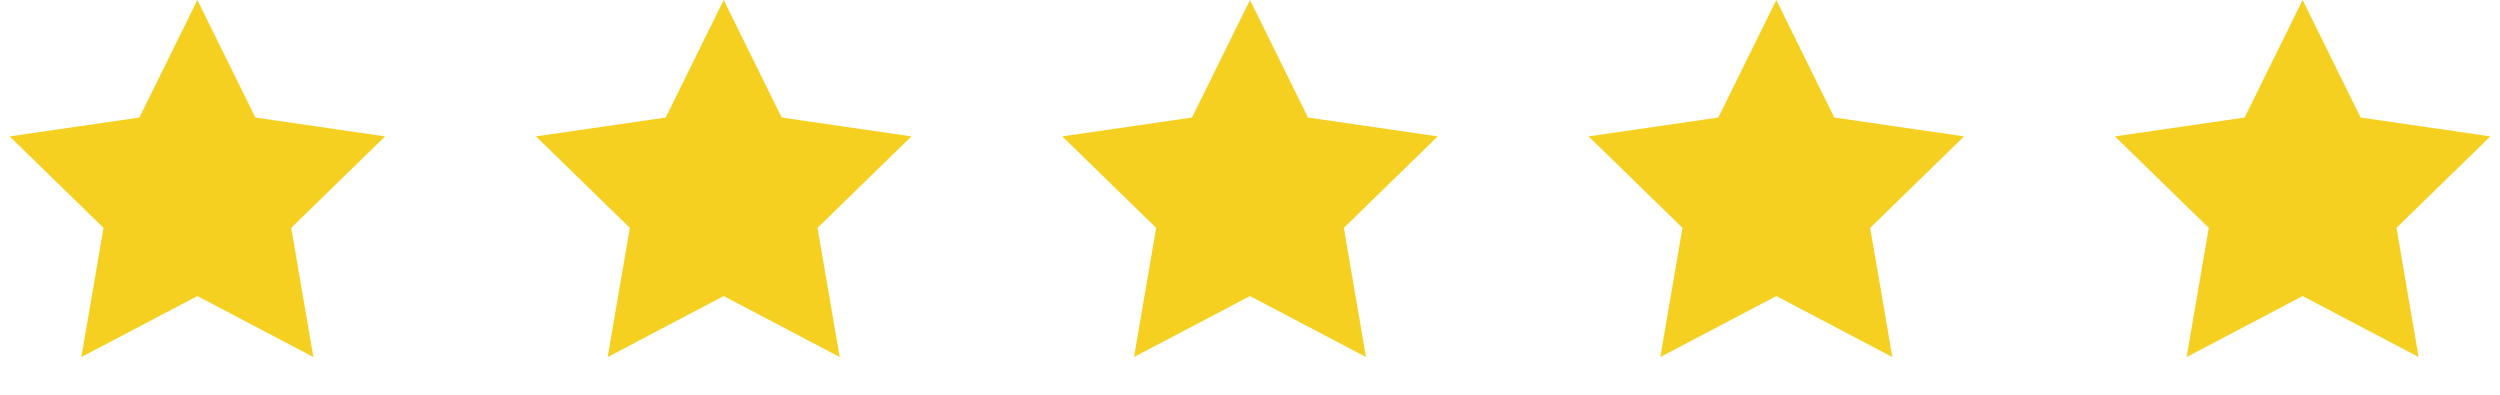
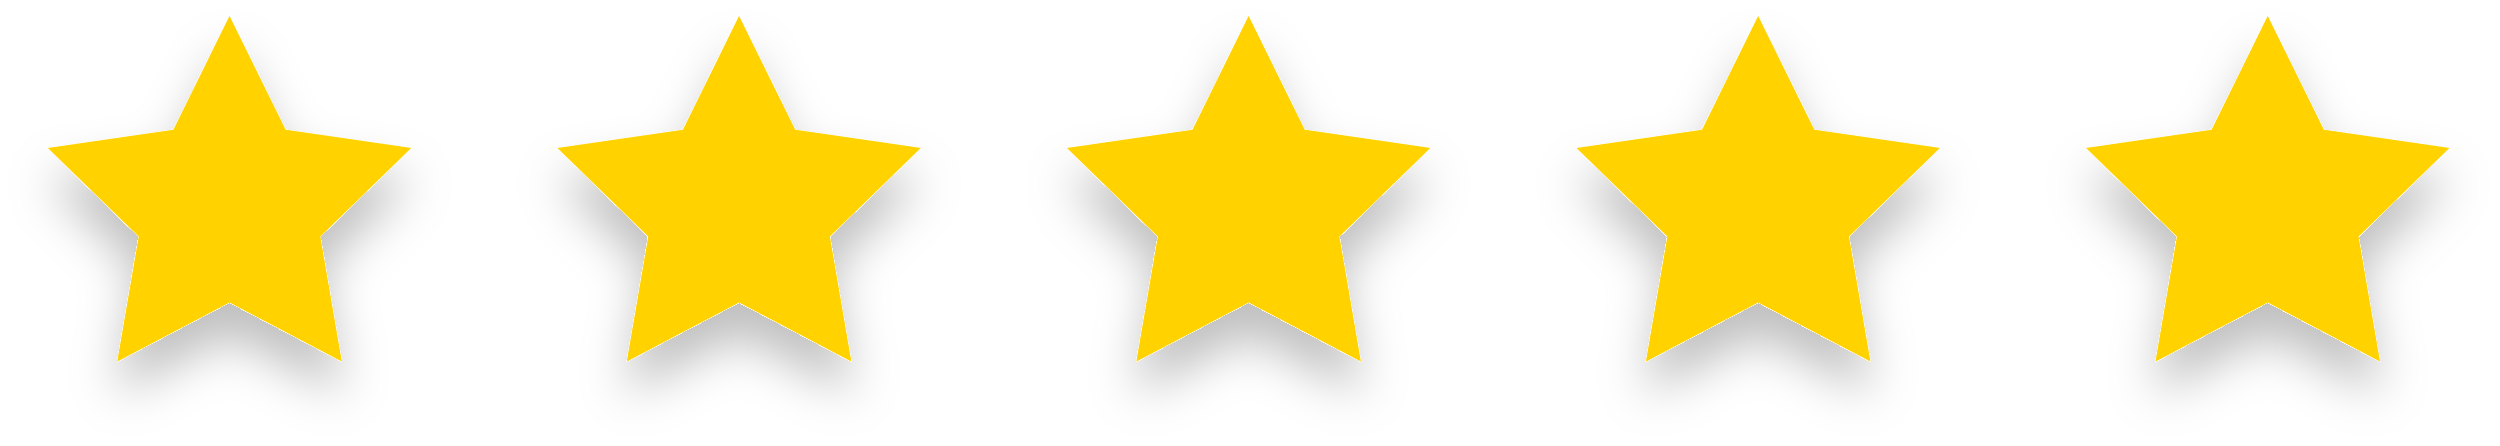
- <svg xmlns="http://www.w3.org/2000/svg" width="152" height="24" viewBox="0 0 152 24" fill="none">
-   <path d="M12 18L4.947 21.708L6.294 13.854L0.587 8.292L8.473 7.146L12 0L15.527 7.146L23.413 8.292L17.706 13.854L19.053 21.708L12 18Z" fill="#F6D021" />
-   <path d="M44 18L36.947 21.708L38.294 13.854L32.587 8.292L40.473 7.146L44 0L47.527 7.146L55.413 8.292L49.706 13.854L51.053 21.708L44 18Z" fill="#F6D021" />
-   <path d="M76 18L68.947 21.708L70.294 13.854L64.587 8.292L72.473 7.146L76 0L79.527 7.146L87.413 8.292L81.706 13.854L83.053 21.708L76 18Z" fill="#F6D021" />
-   <path d="M108 18L100.947 21.708L102.294 13.854L96.587 8.292L104.473 7.146L108 0L111.527 7.146L119.413 8.292L113.706 13.854L115.053 21.708L108 18Z" fill="#F6D021" />
-   <path d="M140 18L132.947 21.708L134.294 13.854L128.587 8.292L136.473 7.146L140 0L143.527 7.146L151.413 8.292L145.706 13.854L147.053 21.708L140 18Z" fill="#F6D021" />
+ <svg xmlns="http://www.w3.org/2000/svg" width="157" height="28" viewBox="0 0 157 28" fill="none">
+   <g filter="url(#filter0_d_373_424)">
+     <path d="M142.413 19L135.36 22.708L136.707 14.854L131 9.292L138.886 8.146L142.413 1L145.94 8.146L153.826 9.292L148.119 14.854L149.466 22.708L142.413 19Z" fill="#FFD200" />
+   </g>
+   <g filter="url(#filter1_d_373_424)">
+     <path d="M110.413 19L103.36 22.708L104.707 14.854L99 9.292L106.886 8.146L110.413 1L113.94 8.146L121.826 9.292L116.119 14.854L117.466 22.708L110.413 19Z" fill="#FFD200" />
+   </g>
+   <g filter="url(#filter2_d_373_424)">
+     <path d="M78.413 19L71.36 22.708L72.707 14.854L67 9.292L74.886 8.146L78.413 1L81.94 8.146L89.826 9.292L84.119 14.854L85.466 22.708L78.413 19Z" fill="#FFD200" />
+   </g>
+   <g filter="url(#filter3_d_373_424)">
+     <path d="M46.413 19L39.36 22.708L40.707 14.854L35 9.292L42.886 8.146L46.413 1L49.94 8.146L57.826 9.292L52.119 14.854L53.466 22.708L46.413 19Z" fill="#FFD200" />
+   </g>
+   <g filter="url(#filter4_d_373_424)">
+     <path d="M14.413 19L7.36 22.708L8.707 14.854L3 9.292L10.886 8.146L14.413 1L17.94 8.146L25.826 9.292L20.119 14.854L21.466 22.708L14.413 19Z" fill="#FFD200" />
+   </g>
+   <defs>
+     <filter id="filter0_d_373_424" x="128" y="0" width="28.826" height="27.707" filterUnits="userSpaceOnUse" color-interpolation-filters="sRGB">
+       <feFlood flood-opacity="0" result="BackgroundImageFix" />
+       <feColorMatrix in="SourceAlpha" type="matrix" values="0 0 0 0 0 0 0 0 0 0 0 0 0 0 0 0 0 0 127 0" result="hardAlpha" />
+       <feOffset dy="2" />
+       <feGaussianBlur stdDeviation="1.5" />
+       <feComposite in2="hardAlpha" operator="out" />
+       <feColorMatrix type="matrix" values="0 0 0 0 0 0 0 0 0 0 0 0 0 0 0 0 0 0 0.25 0" />
+       <feBlend mode="normal" in2="BackgroundImageFix" result="effect1_dropShadow_373_424" />
+       <feBlend mode="normal" in="SourceGraphic" in2="effect1_dropShadow_373_424" result="shape" />
+     </filter>
+     <filter id="filter1_d_373_424" x="96" y="0" width="28.826" height="27.707" filterUnits="userSpaceOnUse" color-interpolation-filters="sRGB">
+       <feFlood flood-opacity="0" result="BackgroundImageFix" />
+       <feColorMatrix in="SourceAlpha" type="matrix" values="0 0 0 0 0 0 0 0 0 0 0 0 0 0 0 0 0 0 127 0" result="hardAlpha" />
+       <feOffset dy="2" />
+       <feGaussianBlur stdDeviation="1.5" />
+       <feComposite in2="hardAlpha" operator="out" />
+       <feColorMatrix type="matrix" values="0 0 0 0 0 0 0 0 0 0 0 0 0 0 0 0 0 0 0.25 0" />
+       <feBlend mode="normal" in2="BackgroundImageFix" result="effect1_dropShadow_373_424" />
+       <feBlend mode="normal" in="SourceGraphic" in2="effect1_dropShadow_373_424" result="shape" />
+     </filter>
+     <filter id="filter2_d_373_424" x="64" y="0" width="28.826" height="27.707" filterUnits="userSpaceOnUse" color-interpolation-filters="sRGB">
+       <feFlood flood-opacity="0" result="BackgroundImageFix" />
+       <feColorMatrix in="SourceAlpha" type="matrix" values="0 0 0 0 0 0 0 0 0 0 0 0 0 0 0 0 0 0 127 0" result="hardAlpha" />
+       <feOffset dy="2" />
+       <feGaussianBlur stdDeviation="1.5" />
+       <feComposite in2="hardAlpha" operator="out" />
+       <feColorMatrix type="matrix" values="0 0 0 0 0 0 0 0 0 0 0 0 0 0 0 0 0 0 0.25 0" />
+       <feBlend mode="normal" in2="BackgroundImageFix" result="effect1_dropShadow_373_424" />
+       <feBlend mode="normal" in="SourceGraphic" in2="effect1_dropShadow_373_424" result="shape" />
+     </filter>
+     <filter id="filter3_d_373_424" x="32" y="0" width="28.826" height="27.707" filterUnits="userSpaceOnUse" color-interpolation-filters="sRGB">
+       <feFlood flood-opacity="0" result="BackgroundImageFix" />
+       <feColorMatrix in="SourceAlpha" type="matrix" values="0 0 0 0 0 0 0 0 0 0 0 0 0 0 0 0 0 0 127 0" result="hardAlpha" />
+       <feOffset dy="2" />
+       <feGaussianBlur stdDeviation="1.5" />
+       <feComposite in2="hardAlpha" operator="out" />
+       <feColorMatrix type="matrix" values="0 0 0 0 0 0 0 0 0 0 0 0 0 0 0 0 0 0 0.25 0" />
+       <feBlend mode="normal" in2="BackgroundImageFix" result="effect1_dropShadow_373_424" />
+       <feBlend mode="normal" in="SourceGraphic" in2="effect1_dropShadow_373_424" result="shape" />
+     </filter>
+     <filter id="filter4_d_373_424" x="0" y="0" width="28.826" height="27.707" filterUnits="userSpaceOnUse" color-interpolation-filters="sRGB">
+       <feFlood flood-opacity="0" result="BackgroundImageFix" />
+       <feColorMatrix in="SourceAlpha" type="matrix" values="0 0 0 0 0 0 0 0 0 0 0 0 0 0 0 0 0 0 127 0" result="hardAlpha" />
+       <feOffset dy="2" />
+       <feGaussianBlur stdDeviation="1.5" />
+       <feComposite in2="hardAlpha" operator="out" />
+       <feColorMatrix type="matrix" values="0 0 0 0 0 0 0 0 0 0 0 0 0 0 0 0 0 0 0.25 0" />
+       <feBlend mode="normal" in2="BackgroundImageFix" result="effect1_dropShadow_373_424" />
+       <feBlend mode="normal" in="SourceGraphic" in2="effect1_dropShadow_373_424" result="shape" />
+     </filter>
+   </defs>
</svg>
